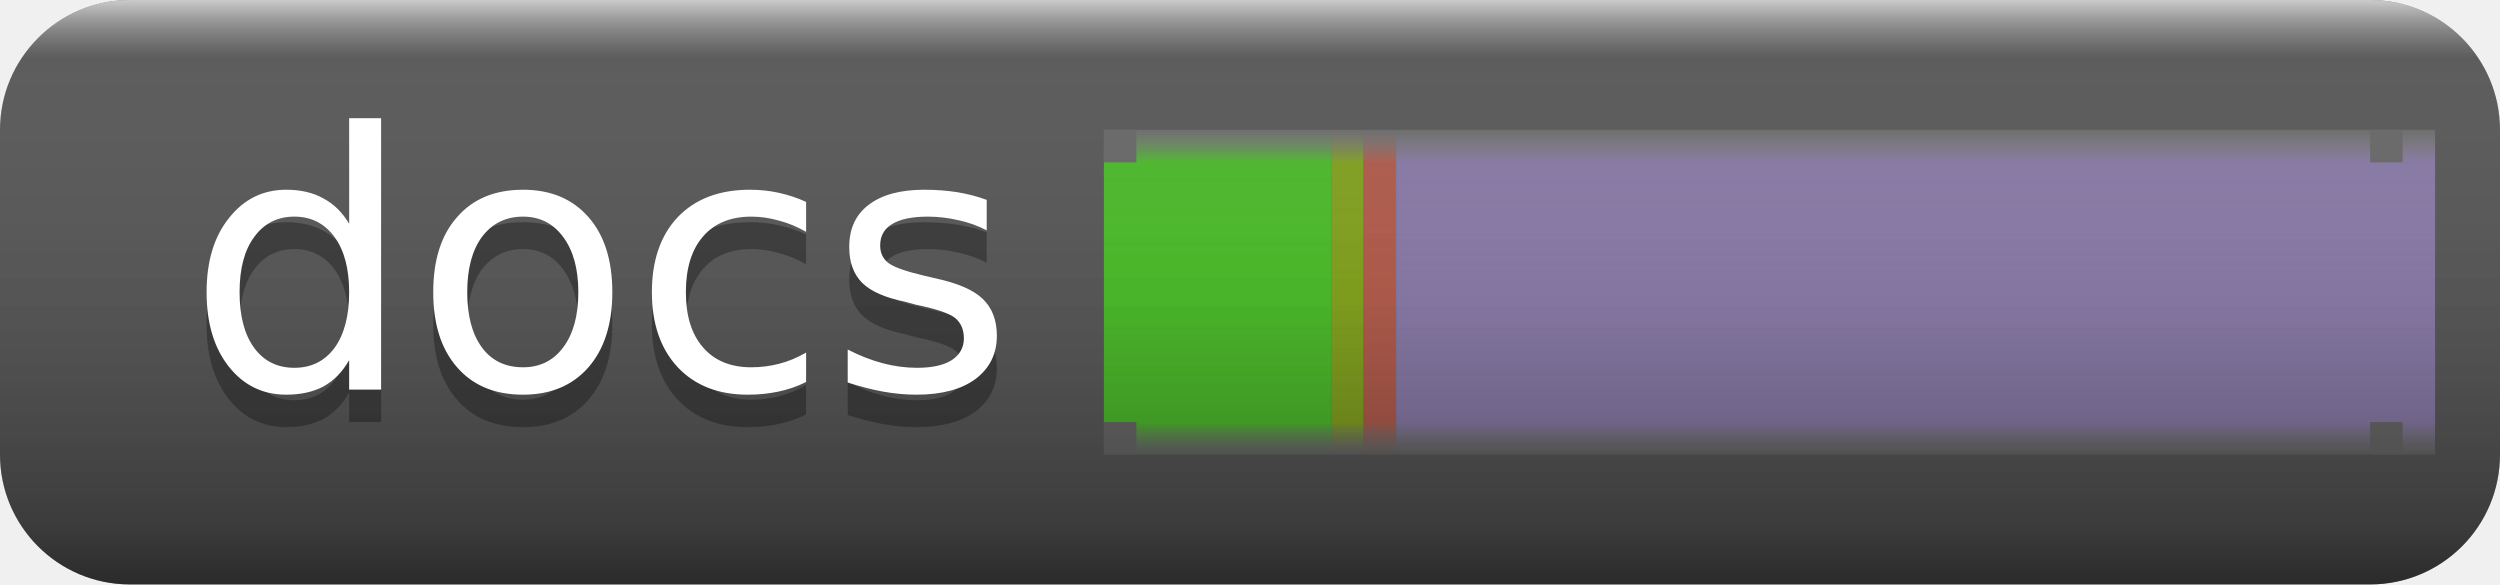
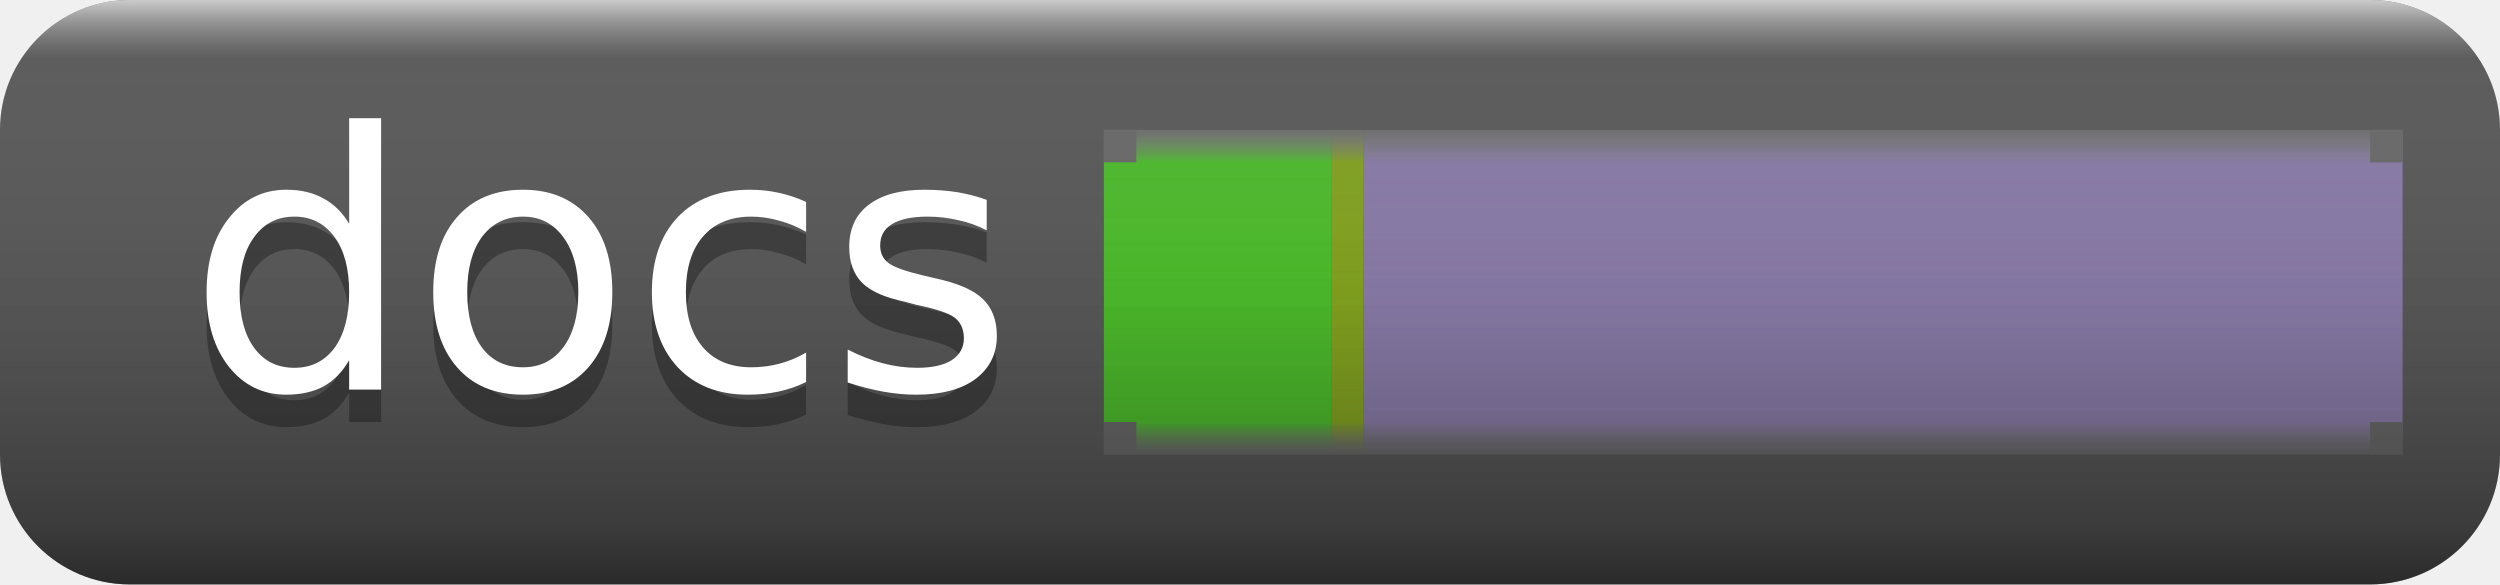
<svg xmlns="http://www.w3.org/2000/svg" width="77" height="18">
  <linearGradient id="bg" x2="0" y2="100%">
    <stop offset="0" stop-color="#fff" stop-opacity=".7" />
    <stop offset=".1" stop-color="#aaa" stop-opacity=".1" />
    <stop offset=".9" stop-opacity=".3" />
    <stop offset="1" stop-opacity=".5" />
  </linearGradient>
  <rect rx="4" width="77" height="18" fill="#555" />
  <linearGradient id="gA" x2="0" y2="100%">
    <stop offset="0" stop-color="#999" stop-opacity=".3" />
    <stop offset=".1" stop-color="#46cc1e" stop-opacity=".9" />
    <stop offset=".5" stop-color="#46cc1e" stop-opacity="1" />
    <stop offset=".9" stop-color="#46cc1e" stop-opacity=".9" />
    <stop offset="1" stop-color="#888" stop-opacity=".3" />
  </linearGradient>
  <rect x="34" y="4" width="7" height="10" fill="url(#gA)" />
  <linearGradient id="gB" x2="0" y2="100%">
    <stop offset="0" stop-color="#999" stop-opacity=".3" />
    <stop offset=".1" stop-color="#87ae10" stop-opacity=".9" />
    <stop offset=".5" stop-color="#87ae10" stop-opacity="1" />
    <stop offset=".9" stop-color="#87ae10" stop-opacity=".9" />
    <stop offset="1" stop-color="#888" stop-opacity=".3" />
  </linearGradient>
  <rect x="41" y="4" width="1" height="10" fill="url(#gB)" />
  <linearGradient id="gC" x2="0" y2="100%">
    <stop offset="0" stop-color="#999" stop-opacity=".3" />
    <stop offset=".1" stop-color="#c05946" stop-opacity=".9" />
    <stop offset=".5" stop-color="#c05946" stop-opacity="1" />
    <stop offset=".9" stop-color="#c05946" stop-opacity=".9" />
    <stop offset="1" stop-color="#888" stop-opacity=".3" />
  </linearGradient>
-   <rect x="42" y="4" width="1" height="10" fill="url(#gC)" />
+   <rect x="42" y="4" width="0" height="10" fill="url(#gC)" />
  <linearGradient id="gU" x2="0" y2="100%">
    <stop offset="0" stop-color="#999" stop-opacity=".3" />
    <stop offset=".1" stop-color="#8f7eb4" stop-opacity=".9" />
    <stop offset=".5" stop-color="#8f7eb4" stop-opacity="1" />
    <stop offset=".9" stop-color="#8f7eb4" stop-opacity=".9" />
    <stop offset="1" stop-color="#888" stop-opacity=".3" />
  </linearGradient>
-   <rect x="43" y="4" width="32" height="10" fill="url(#gU)" />
+   <rect x="42" y="4" width="32" height="10" fill="url(#gU)" />
  <rect x="34" y="4" width="1" height="1" fill="#666" />
  <rect x="34" y="13" width="1" height="1" fill="#666" />
  <rect x="73" y="4" width="1" height="1" fill="#666" />
  <rect x="73" y="13" width="1" height="1" fill="#666" />
  <rect rx="4" width="77" height="18" fill="url(#bg)" />
  <g fill="#fff" text-anchor="middle" font-family="DejaVu Sans,Verdana,Geneva,sans-serif" font-size="11">
    <text x="18.5" y="13" fill="#010101" fill-opacity=".3">docs</text>
    <text x="18.5" y="12">docs</text>
  </g>
</svg>
